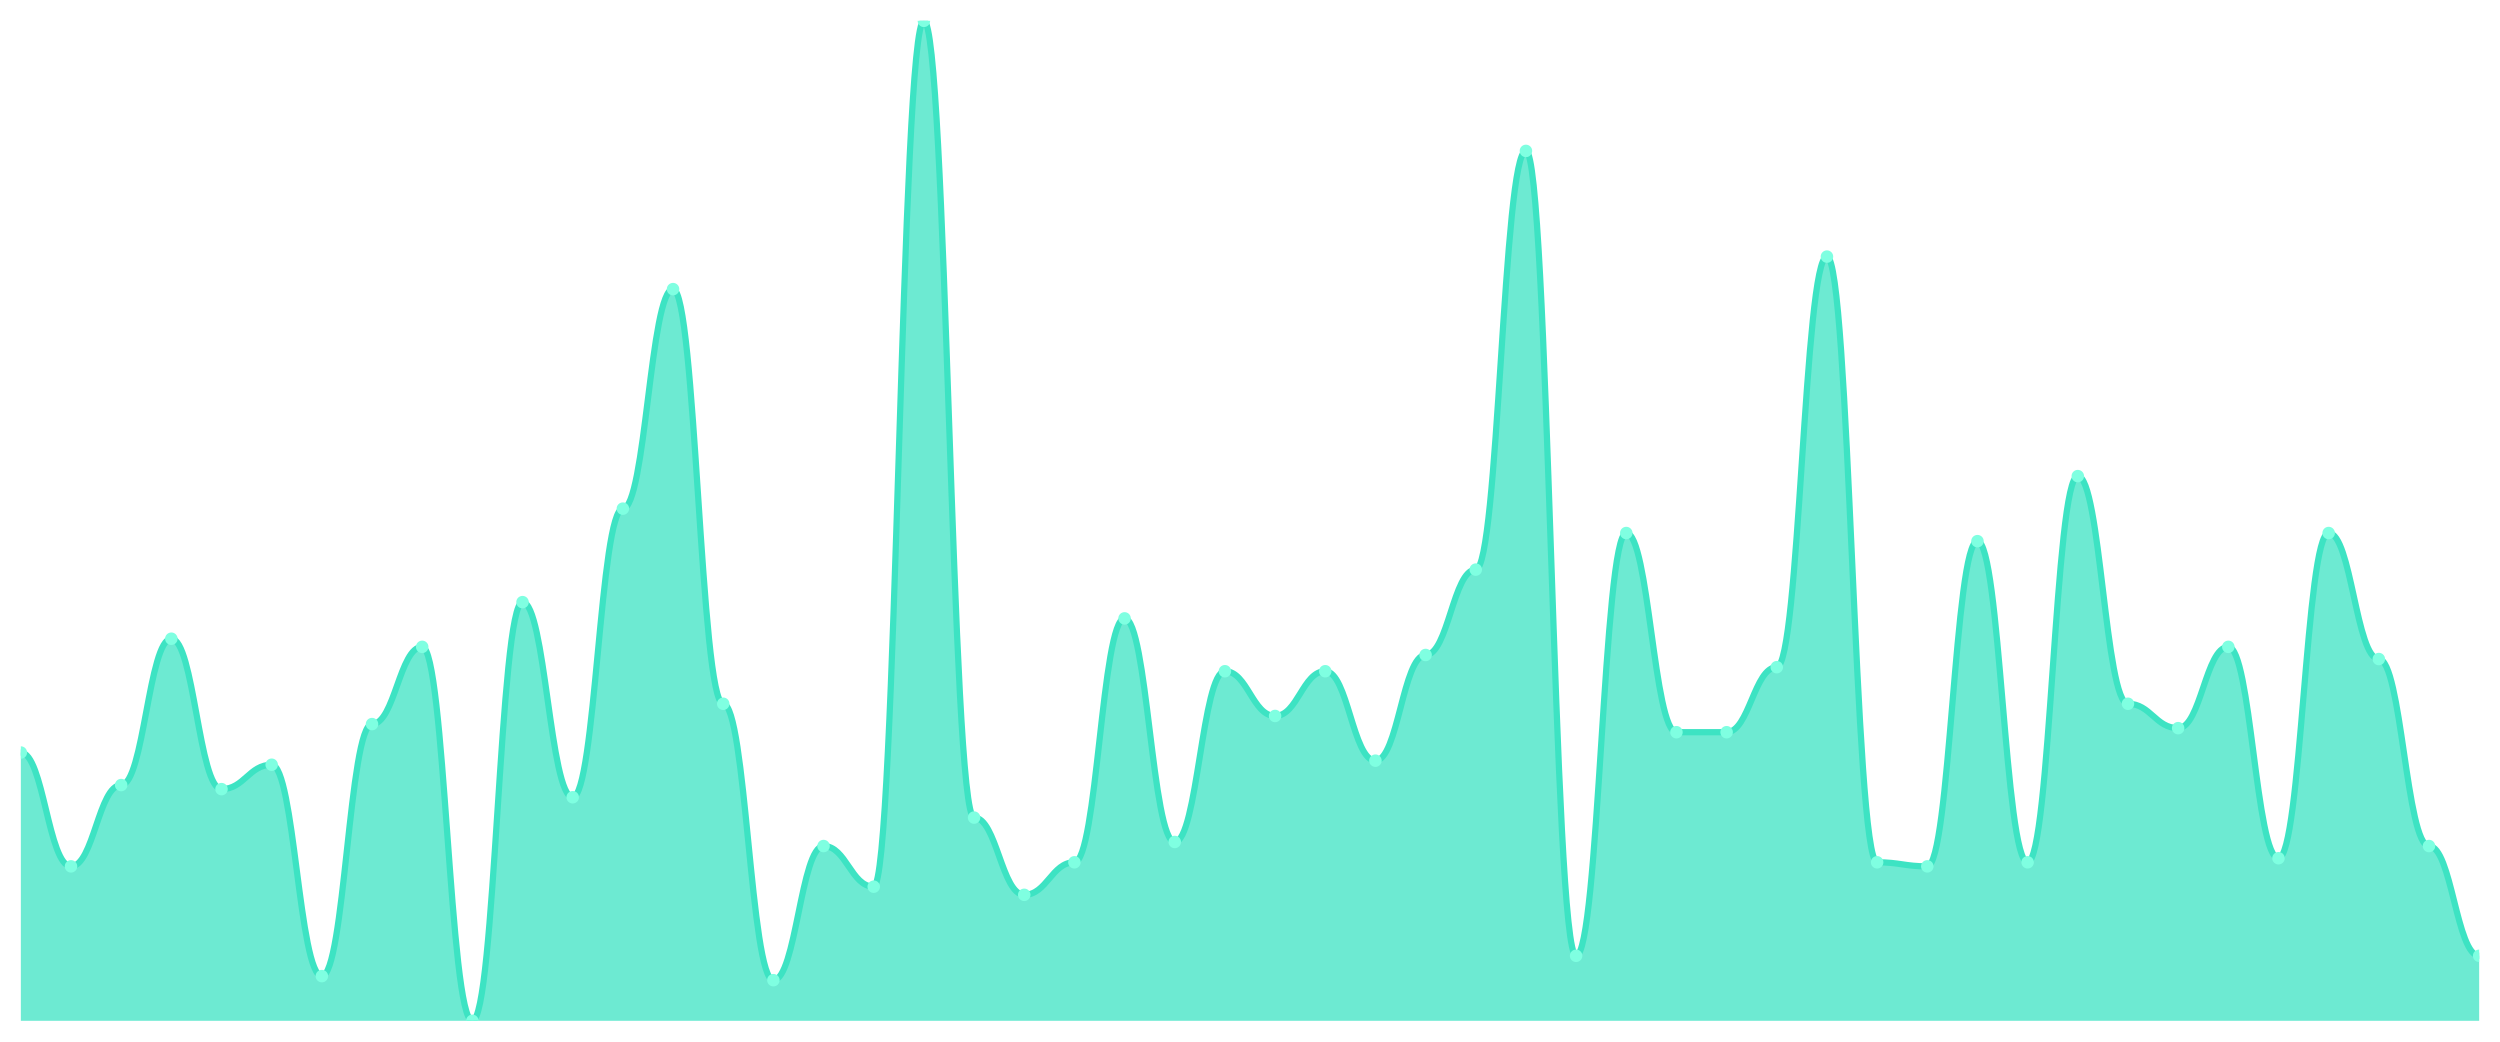
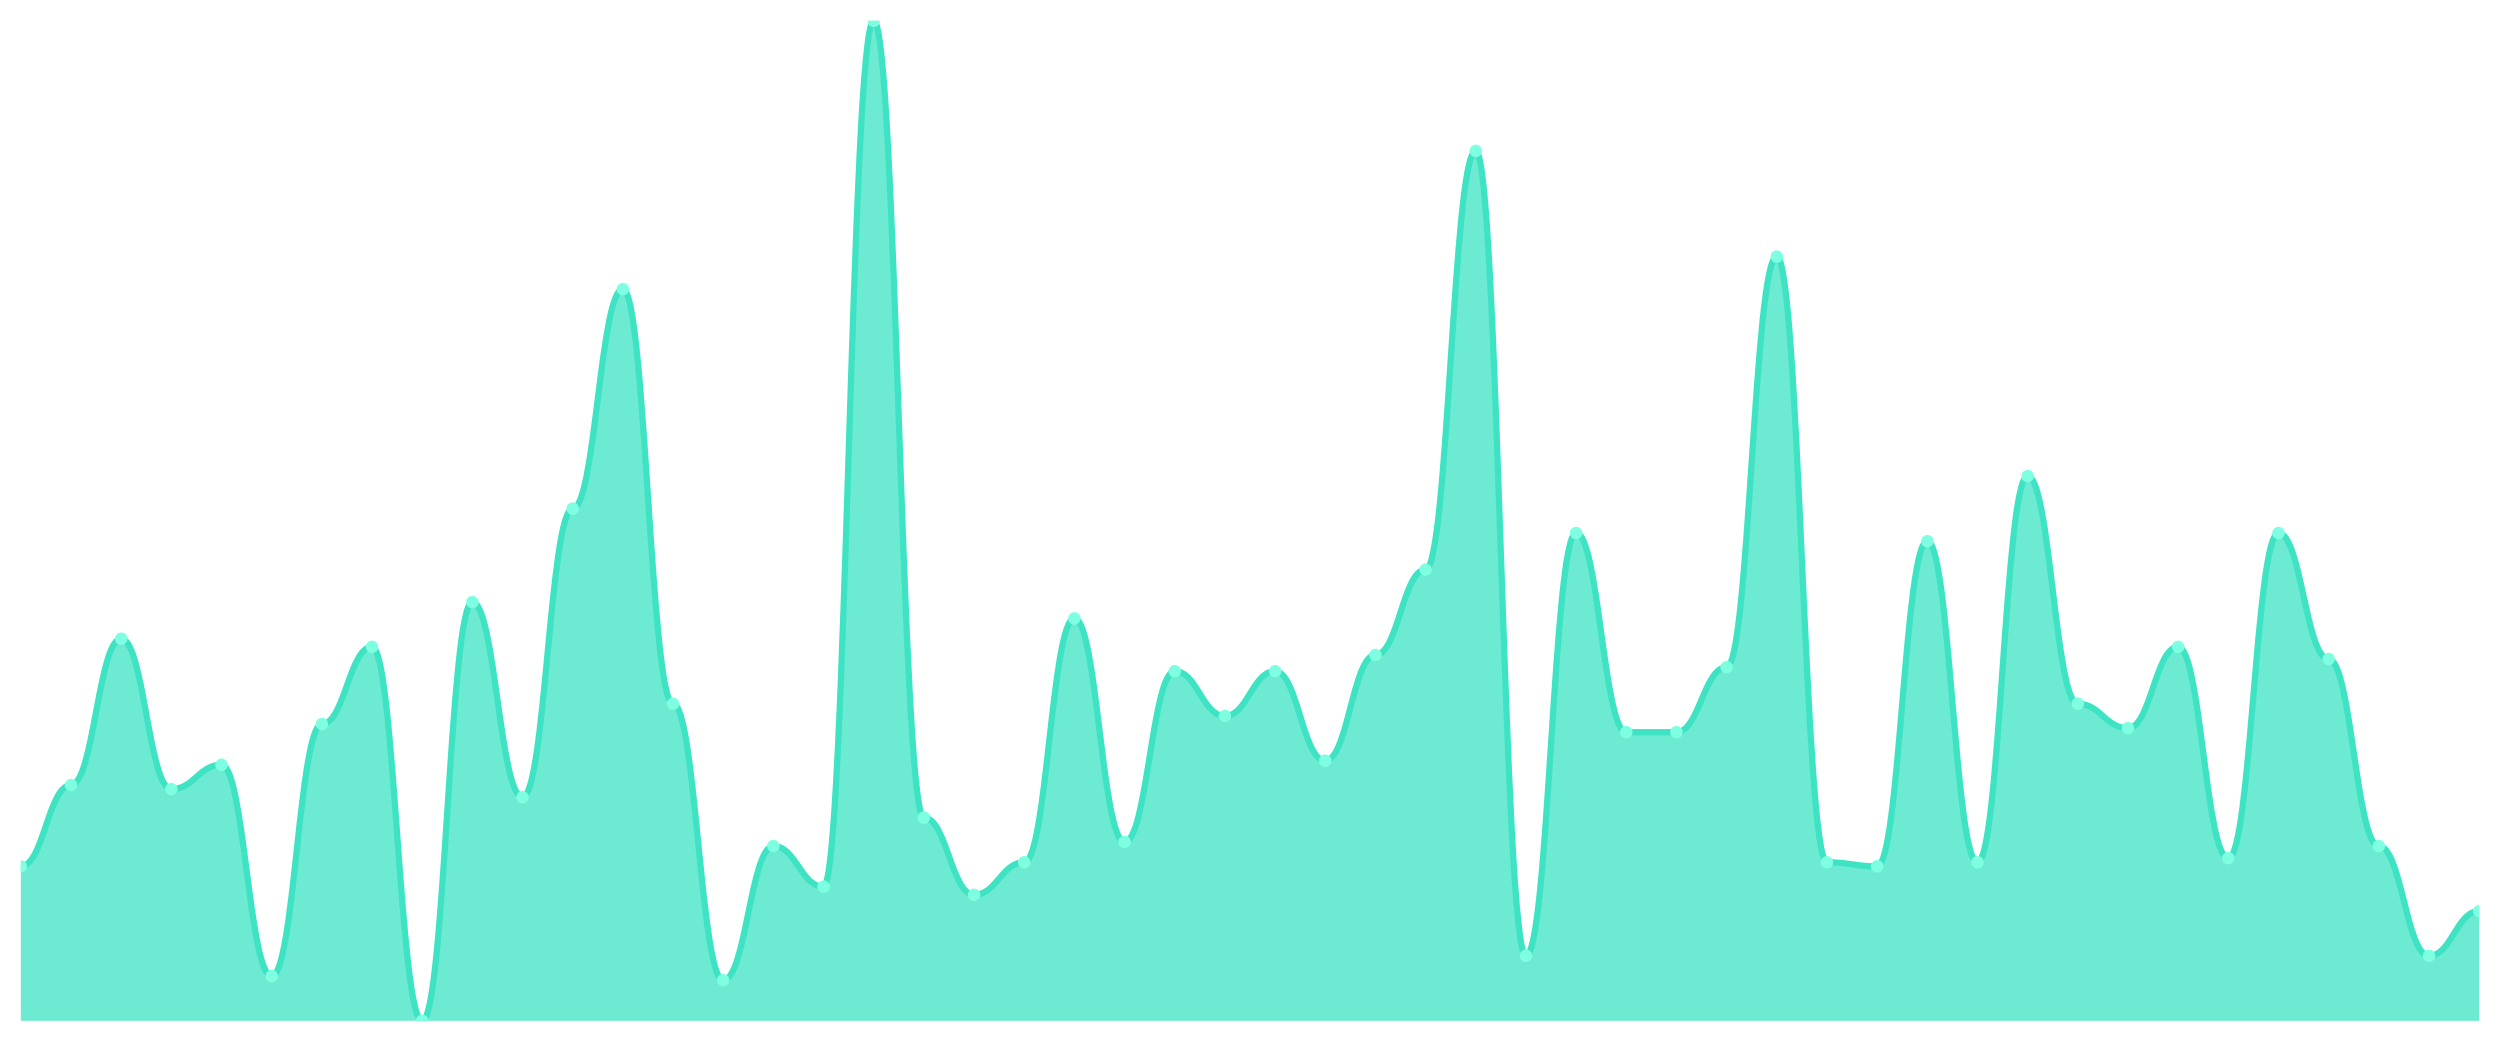
<svg xmlns="http://www.w3.org/2000/svg" viewBox="0 0 1200 500" width="1200" height="500">
  <defs>
    <clipPath id="c">
      <rect x="10" y="10" width="1180" height="480" />
    </clipPath>
  </defs>
  <rect width="1200" height="500" fill="none" />
  <g clip-path="url(#c)">
-     <path d="M 10,490 L 10,361.22 C 20.837,361.22 23.245,415.854 34.082,415.854 C 44.918,415.854 47.327,376.829 58.163,376.829 C 69,376.829 71.408,306.585 82.245,306.585 C 93.082,306.585 95.49,378.78 106.327,378.78 C 117.163,378.78 119.571,367.073 130.408,367.073 C 141.245,367.073 143.653,468.537 154.49,468.537 C 165.327,468.537 167.735,347.561 178.571,347.561 C 189.408,347.561 191.816,310.488 202.653,310.488 C 213.49,310.488 215.898,490 226.735,490 C 237.571,490 239.98,289.024 250.816,289.024 C 261.653,289.024 264.061,382.683 274.898,382.683 C 285.735,382.683 288.143,244.146 298.98,244.146 C 309.816,244.146 312.224,138.78 323.061,138.78 C 333.898,138.78 336.306,337.805 347.143,337.805 C 357.98,337.805 360.388,470.488 371.224,470.488 C 382.061,470.488 384.469,406.098 395.306,406.098 C 406.143,406.098 408.551,425.61 419.388,425.61 C 430.224,425.61 432.633,10 443.469,10 C 454.306,10 456.714,392.439 467.551,392.439 C 478.388,392.439 480.796,429.512 491.633,429.512 C 502.469,429.512 504.878,413.902 515.714,413.902 C 526.551,413.902 528.959,296.829 539.796,296.829 C 550.633,296.829 553.041,404.146 563.878,404.146 C 574.714,404.146 577.122,322.195 587.959,322.195 C 598.796,322.195 601.204,343.659 612.041,343.659 C 622.878,343.659 625.286,322.195 636.122,322.195 C 646.959,322.195 649.367,365.122 660.204,365.122 C 671.041,365.122 673.449,314.39 684.286,314.39 C 695.122,314.39 697.531,273.415 708.367,273.415 C 719.204,273.415 721.612,72.439 732.449,72.439 C 743.286,72.439 745.694,458.78 756.531,458.78 C 767.367,458.78 769.776,255.854 780.612,255.854 C 791.449,255.854 793.857,351.463 804.694,351.463 C 815.531,351.463 817.939,351.463 828.776,351.463 C 839.612,351.463 842.02,320.244 852.857,320.244 C 863.694,320.244 866.102,123.171 876.939,123.171 C 887.776,123.171 890.184,413.902 901.02,413.902 C 911.857,413.902 914.265,415.854 925.102,415.854 C 935.939,415.854 938.347,259.756 949.184,259.756 C 960.02,259.756 962.429,413.902 973.265,413.902 C 984.102,413.902 986.51,228.537 997.347,228.537 C 1008.184,228.537 1010.592,337.805 1021.429,337.805 C 1032.265,337.805 1034.673,349.512 1045.51,349.512 C 1056.347,349.512 1058.755,310.488 1069.592,310.488 C 1080.429,310.488 1082.837,411.951 1093.673,411.951 C 1104.51,411.951 1106.918,255.854 1117.755,255.854 C 1128.592,255.854 1131,316.341 1141.837,316.341 C 1152.673,316.341 1155.082,406.098 1165.918,406.098 C 1176.755,406.098 1179.163,458.78 1190,458.78 L 1190,490 Z" fill="rgba(61,227,195,0.75)" />
-     <path d="M 10,361.22 C 20.837,361.22 23.245,415.854 34.082,415.854 C 44.918,415.854 47.327,376.829 58.163,376.829 C 69,376.829 71.408,306.585 82.245,306.585 C 93.082,306.585 95.49,378.78 106.327,378.78 C 117.163,378.78 119.571,367.073 130.408,367.073 C 141.245,367.073 143.653,468.537 154.49,468.537 C 165.327,468.537 167.735,347.561 178.571,347.561 C 189.408,347.561 191.816,310.488 202.653,310.488 C 213.49,310.488 215.898,490 226.735,490 C 237.571,490 239.98,289.024 250.816,289.024 C 261.653,289.024 264.061,382.683 274.898,382.683 C 285.735,382.683 288.143,244.146 298.98,244.146 C 309.816,244.146 312.224,138.78 323.061,138.78 C 333.898,138.78 336.306,337.805 347.143,337.805 C 357.98,337.805 360.388,470.488 371.224,470.488 C 382.061,470.488 384.469,406.098 395.306,406.098 C 406.143,406.098 408.551,425.61 419.388,425.61 C 430.224,425.61 432.633,10 443.469,10 C 454.306,10 456.714,392.439 467.551,392.439 C 478.388,392.439 480.796,429.512 491.633,429.512 C 502.469,429.512 504.878,413.902 515.714,413.902 C 526.551,413.902 528.959,296.829 539.796,296.829 C 550.633,296.829 553.041,404.146 563.878,404.146 C 574.714,404.146 577.122,322.195 587.959,322.195 C 598.796,322.195 601.204,343.659 612.041,343.659 C 622.878,343.659 625.286,322.195 636.122,322.195 C 646.959,322.195 649.367,365.122 660.204,365.122 C 671.041,365.122 673.449,314.39 684.286,314.39 C 695.122,314.39 697.531,273.415 708.367,273.415 C 719.204,273.415 721.612,72.439 732.449,72.439 C 743.286,72.439 745.694,458.78 756.531,458.78 C 767.367,458.78 769.776,255.854 780.612,255.854 C 791.449,255.854 793.857,351.463 804.694,351.463 C 815.531,351.463 817.939,351.463 828.776,351.463 C 839.612,351.463 842.02,320.244 852.857,320.244 C 863.694,320.244 866.102,123.171 876.939,123.171 C 887.776,123.171 890.184,413.902 901.02,413.902 C 911.857,413.902 914.265,415.854 925.102,415.854 C 935.939,415.854 938.347,259.756 949.184,259.756 C 960.02,259.756 962.429,413.902 973.265,413.902 C 984.102,413.902 986.51,228.537 997.347,228.537 C 1008.184,228.537 1010.592,337.805 1021.429,337.805 C 1032.265,337.805 1034.673,349.512 1045.51,349.512 C 1056.347,349.512 1058.755,310.488 1069.592,310.488 C 1080.429,310.488 1082.837,411.951 1093.673,411.951 C 1104.51,411.951 1106.918,255.854 1117.755,255.854 C 1128.592,255.854 1131,316.341 1141.837,316.341 C 1152.673,316.341 1155.082,406.098 1165.918,406.098 C 1176.755,406.098 1179.163,458.78 1190,458.78" fill="none" stroke="#3de3c3" stroke-width="3" stroke-linecap="round" stroke-linejoin="round" />
-     <circle cx="10" cy="361.22" r="3" fill="#7fffe1" />
-     <circle cx="34.082" cy="415.854" r="3" fill="#7fffe1" />
-     <circle cx="58.163" cy="376.829" r="3" fill="#7fffe1" />
-     <circle cx="82.245" cy="306.585" r="3" fill="#7fffe1" />
-     <circle cx="106.327" cy="378.78" r="3" fill="#7fffe1" />
-     <circle cx="130.408" cy="367.073" r="3" fill="#7fffe1" />
-     <circle cx="154.49" cy="468.537" r="3" fill="#7fffe1" />
-     <circle cx="178.571" cy="347.561" r="3" fill="#7fffe1" />
-     <circle cx="202.653" cy="310.488" r="3" fill="#7fffe1" />
-     <circle cx="226.735" cy="490" r="3" fill="#7fffe1" />
-     <circle cx="250.816" cy="289.024" r="3" fill="#7fffe1" />
-     <circle cx="274.898" cy="382.683" r="3" fill="#7fffe1" />
-     <circle cx="298.98" cy="244.146" r="3" fill="#7fffe1" />
-     <circle cx="323.061" cy="138.78" r="3" fill="#7fffe1" />
-     <circle cx="347.143" cy="337.805" r="3" fill="#7fffe1" />
-     <circle cx="371.224" cy="470.488" r="3" fill="#7fffe1" />
-     <circle cx="395.306" cy="406.098" r="3" fill="#7fffe1" />
-     <circle cx="419.388" cy="425.61" r="3" fill="#7fffe1" />
-     <circle cx="443.469" cy="10" r="3" fill="#7fffe1" />
-     <circle cx="467.551" cy="392.439" r="3" fill="#7fffe1" />
-     <circle cx="491.633" cy="429.512" r="3" fill="#7fffe1" />
-     <circle cx="515.714" cy="413.902" r="3" fill="#7fffe1" />
-     <circle cx="539.796" cy="296.829" r="3" fill="#7fffe1" />
-     <circle cx="563.878" cy="404.146" r="3" fill="#7fffe1" />
-     <circle cx="587.959" cy="322.195" r="3" fill="#7fffe1" />
-     <circle cx="612.041" cy="343.659" r="3" fill="#7fffe1" />
-     <circle cx="636.122" cy="322.195" r="3" fill="#7fffe1" />
-     <circle cx="660.204" cy="365.122" r="3" fill="#7fffe1" />
-     <circle cx="684.286" cy="314.39" r="3" fill="#7fffe1" />
-     <circle cx="708.367" cy="273.415" r="3" fill="#7fffe1" />
-     <circle cx="732.449" cy="72.439" r="3" fill="#7fffe1" />
-     <circle cx="756.531" cy="458.78" r="3" fill="#7fffe1" />
-     <circle cx="780.612" cy="255.854" r="3" fill="#7fffe1" />
+     <path d="M 10,490 L 10,415.854 C 20.837,415.854 23.245,376.829 34.082,376.829 C 44.918,376.829 47.327,306.585 58.163,306.585 C 69,306.585 71.408,378.78 82.245,378.78 C 93.082,378.78 95.49,367.073 106.327,367.073 C 117.163,367.073 119.571,468.537 130.408,468.537 C 141.245,468.537 143.653,347.561 154.49,347.561 C 165.327,347.561 167.735,310.488 178.571,310.488 C 189.408,310.488 191.816,490 202.653,490 C 213.49,490 215.898,289.024 226.735,289.024 C 237.571,289.024 239.98,382.683 250.816,382.683 C 261.653,382.683 264.061,244.146 274.898,244.146 C 285.735,244.146 288.143,138.78 298.98,138.78 C 309.816,138.78 312.224,337.805 323.061,337.805 C 333.898,337.805 336.306,470.488 347.143,470.488 C 357.98,470.488 360.388,406.098 371.224,406.098 C 382.061,406.098 384.469,425.61 395.306,425.61 C 406.143,425.61 408.551,10 419.388,10 C 430.224,10 432.633,392.439 443.469,392.439 C 454.306,392.439 456.714,429.512 467.551,429.512 C 478.388,429.512 480.796,413.902 491.633,413.902 C 502.469,413.902 504.878,296.829 515.714,296.829 C 526.551,296.829 528.959,404.146 539.796,404.146 C 550.633,404.146 553.041,322.195 563.878,322.195 C 574.714,322.195 577.122,343.659 587.959,343.659 C 598.796,343.659 601.204,322.195 612.041,322.195 C 622.878,322.195 625.286,365.122 636.122,365.122 C 646.959,365.122 649.367,314.39 660.204,314.39 C 671.041,314.39 673.449,273.415 684.286,273.415 C 695.122,273.415 697.531,72.439 708.367,72.439 C 719.204,72.439 721.612,458.78 732.449,458.78 C 743.286,458.78 745.694,255.854 756.531,255.854 C 767.367,255.854 769.776,351.463 780.612,351.463 C 791.449,351.463 793.857,351.463 804.694,351.463 C 815.531,351.463 817.939,320.244 828.776,320.244 C 839.612,320.244 842.02,123.171 852.857,123.171 C 863.694,123.171 866.102,413.902 876.939,413.902 C 887.776,413.902 890.184,415.854 901.02,415.854 C 911.857,415.854 914.265,259.756 925.102,259.756 C 935.939,259.756 938.347,413.902 949.184,413.902 C 960.02,413.902 962.429,228.537 973.265,228.537 C 984.102,228.537 986.51,337.805 997.347,337.805 C 1008.184,337.805 1010.592,349.512 1021.429,349.512 C 1032.265,349.512 1034.673,310.488 1045.51,310.488 C 1056.347,310.488 1058.755,411.951 1069.592,411.951 C 1080.429,411.951 1082.837,255.854 1093.673,255.854 C 1104.51,255.854 1106.918,316.341 1117.755,316.341 C 1128.592,316.341 1131,406.098 1141.837,406.098 C 1152.673,406.098 1155.082,458.78 1165.918,458.78 C 1176.755,458.78 1179.163,437.317 1190,437.317 L 1190,490 Z" fill="rgba(61,227,195,0.75)" />
+     <path d="M 10,415.854 C 20.837,415.854 23.245,376.829 34.082,376.829 C 44.918,376.829 47.327,306.585 58.163,306.585 C 69,306.585 71.408,378.78 82.245,378.78 C 93.082,378.78 95.49,367.073 106.327,367.073 C 117.163,367.073 119.571,468.537 130.408,468.537 C 141.245,468.537 143.653,347.561 154.49,347.561 C 165.327,347.561 167.735,310.488 178.571,310.488 C 189.408,310.488 191.816,490 202.653,490 C 213.49,490 215.898,289.024 226.735,289.024 C 237.571,289.024 239.98,382.683 250.816,382.683 C 261.653,382.683 264.061,244.146 274.898,244.146 C 285.735,244.146 288.143,138.78 298.98,138.78 C 309.816,138.78 312.224,337.805 323.061,337.805 C 333.898,337.805 336.306,470.488 347.143,470.488 C 357.98,470.488 360.388,406.098 371.224,406.098 C 382.061,406.098 384.469,425.61 395.306,425.61 C 406.143,425.61 408.551,10 419.388,10 C 430.224,10 432.633,392.439 443.469,392.439 C 454.306,392.439 456.714,429.512 467.551,429.512 C 478.388,429.512 480.796,413.902 491.633,413.902 C 502.469,413.902 504.878,296.829 515.714,296.829 C 526.551,296.829 528.959,404.146 539.796,404.146 C 550.633,404.146 553.041,322.195 563.878,322.195 C 574.714,322.195 577.122,343.659 587.959,343.659 C 598.796,343.659 601.204,322.195 612.041,322.195 C 622.878,322.195 625.286,365.122 636.122,365.122 C 646.959,365.122 649.367,314.39 660.204,314.39 C 671.041,314.39 673.449,273.415 684.286,273.415 C 695.122,273.415 697.531,72.439 708.367,72.439 C 719.204,72.439 721.612,458.78 732.449,458.78 C 743.286,458.78 745.694,255.854 756.531,255.854 C 767.367,255.854 769.776,351.463 780.612,351.463 C 791.449,351.463 793.857,351.463 804.694,351.463 C 815.531,351.463 817.939,320.244 828.776,320.244 C 839.612,320.244 842.02,123.171 852.857,123.171 C 863.694,123.171 866.102,413.902 876.939,413.902 C 887.776,413.902 890.184,415.854 901.02,415.854 C 911.857,415.854 914.265,259.756 925.102,259.756 C 935.939,259.756 938.347,413.902 949.184,413.902 C 960.02,413.902 962.429,228.537 973.265,228.537 C 984.102,228.537 986.51,337.805 997.347,337.805 C 1008.184,337.805 1010.592,349.512 1021.429,349.512 C 1032.265,349.512 1034.673,310.488 1045.51,310.488 C 1056.347,310.488 1058.755,411.951 1069.592,411.951 C 1080.429,411.951 1082.837,255.854 1093.673,255.854 C 1104.51,255.854 1106.918,316.341 1117.755,316.341 C 1128.592,316.341 1131,406.098 1141.837,406.098 C 1152.673,406.098 1155.082,458.78 1165.918,458.78 C 1176.755,458.78 1179.163,437.317 1190,437.317" fill="none" stroke="#3de3c3" stroke-width="3" stroke-linecap="round" stroke-linejoin="round" />
+     <circle cx="10" cy="415.854" r="3" fill="#7fffe1" />
+     <circle cx="34.082" cy="376.829" r="3" fill="#7fffe1" />
+     <circle cx="58.163" cy="306.585" r="3" fill="#7fffe1" />
+     <circle cx="82.245" cy="378.78" r="3" fill="#7fffe1" />
+     <circle cx="106.327" cy="367.073" r="3" fill="#7fffe1" />
+     <circle cx="130.408" cy="468.537" r="3" fill="#7fffe1" />
+     <circle cx="154.49" cy="347.561" r="3" fill="#7fffe1" />
+     <circle cx="178.571" cy="310.488" r="3" fill="#7fffe1" />
+     <circle cx="202.653" cy="490" r="3" fill="#7fffe1" />
+     <circle cx="226.735" cy="289.024" r="3" fill="#7fffe1" />
+     <circle cx="250.816" cy="382.683" r="3" fill="#7fffe1" />
+     <circle cx="274.898" cy="244.146" r="3" fill="#7fffe1" />
+     <circle cx="298.98" cy="138.78" r="3" fill="#7fffe1" />
+     <circle cx="323.061" cy="337.805" r="3" fill="#7fffe1" />
+     <circle cx="347.143" cy="470.488" r="3" fill="#7fffe1" />
+     <circle cx="371.224" cy="406.098" r="3" fill="#7fffe1" />
+     <circle cx="395.306" cy="425.61" r="3" fill="#7fffe1" />
+     <circle cx="419.388" cy="10" r="3" fill="#7fffe1" />
+     <circle cx="443.469" cy="392.439" r="3" fill="#7fffe1" />
+     <circle cx="467.551" cy="429.512" r="3" fill="#7fffe1" />
+     <circle cx="491.633" cy="413.902" r="3" fill="#7fffe1" />
+     <circle cx="515.714" cy="296.829" r="3" fill="#7fffe1" />
+     <circle cx="539.796" cy="404.146" r="3" fill="#7fffe1" />
+     <circle cx="563.878" cy="322.195" r="3" fill="#7fffe1" />
+     <circle cx="587.959" cy="343.659" r="3" fill="#7fffe1" />
+     <circle cx="612.041" cy="322.195" r="3" fill="#7fffe1" />
+     <circle cx="636.122" cy="365.122" r="3" fill="#7fffe1" />
+     <circle cx="660.204" cy="314.39" r="3" fill="#7fffe1" />
+     <circle cx="684.286" cy="273.415" r="3" fill="#7fffe1" />
+     <circle cx="708.367" cy="72.439" r="3" fill="#7fffe1" />
+     <circle cx="732.449" cy="458.78" r="3" fill="#7fffe1" />
+     <circle cx="756.531" cy="255.854" r="3" fill="#7fffe1" />
+     <circle cx="780.612" cy="351.463" r="3" fill="#7fffe1" />
    <circle cx="804.694" cy="351.463" r="3" fill="#7fffe1" />
-     <circle cx="828.776" cy="351.463" r="3" fill="#7fffe1" />
-     <circle cx="852.857" cy="320.244" r="3" fill="#7fffe1" />
-     <circle cx="876.939" cy="123.171" r="3" fill="#7fffe1" />
-     <circle cx="901.02" cy="413.902" r="3" fill="#7fffe1" />
-     <circle cx="925.102" cy="415.854" r="3" fill="#7fffe1" />
-     <circle cx="949.184" cy="259.756" r="3" fill="#7fffe1" />
-     <circle cx="973.265" cy="413.902" r="3" fill="#7fffe1" />
-     <circle cx="997.347" cy="228.537" r="3" fill="#7fffe1" />
-     <circle cx="1021.429" cy="337.805" r="3" fill="#7fffe1" />
-     <circle cx="1045.51" cy="349.512" r="3" fill="#7fffe1" />
-     <circle cx="1069.592" cy="310.488" r="3" fill="#7fffe1" />
-     <circle cx="1093.673" cy="411.951" r="3" fill="#7fffe1" />
-     <circle cx="1117.755" cy="255.854" r="3" fill="#7fffe1" />
-     <circle cx="1141.837" cy="316.341" r="3" fill="#7fffe1" />
-     <circle cx="1165.918" cy="406.098" r="3" fill="#7fffe1" />
-     <circle cx="1190" cy="458.78" r="3" fill="#7fffe1" />
+     <circle cx="828.776" cy="320.244" r="3" fill="#7fffe1" />
+     <circle cx="852.857" cy="123.171" r="3" fill="#7fffe1" />
+     <circle cx="876.939" cy="413.902" r="3" fill="#7fffe1" />
+     <circle cx="901.02" cy="415.854" r="3" fill="#7fffe1" />
+     <circle cx="925.102" cy="259.756" r="3" fill="#7fffe1" />
+     <circle cx="949.184" cy="413.902" r="3" fill="#7fffe1" />
+     <circle cx="973.265" cy="228.537" r="3" fill="#7fffe1" />
+     <circle cx="997.347" cy="337.805" r="3" fill="#7fffe1" />
+     <circle cx="1021.429" cy="349.512" r="3" fill="#7fffe1" />
+     <circle cx="1045.51" cy="310.488" r="3" fill="#7fffe1" />
+     <circle cx="1069.592" cy="411.951" r="3" fill="#7fffe1" />
+     <circle cx="1093.673" cy="255.854" r="3" fill="#7fffe1" />
+     <circle cx="1117.755" cy="316.341" r="3" fill="#7fffe1" />
+     <circle cx="1141.837" cy="406.098" r="3" fill="#7fffe1" />
+     <circle cx="1165.918" cy="458.78" r="3" fill="#7fffe1" />
+     <circle cx="1190" cy="437.317" r="3" fill="#7fffe1" />
  </g>
</svg>
